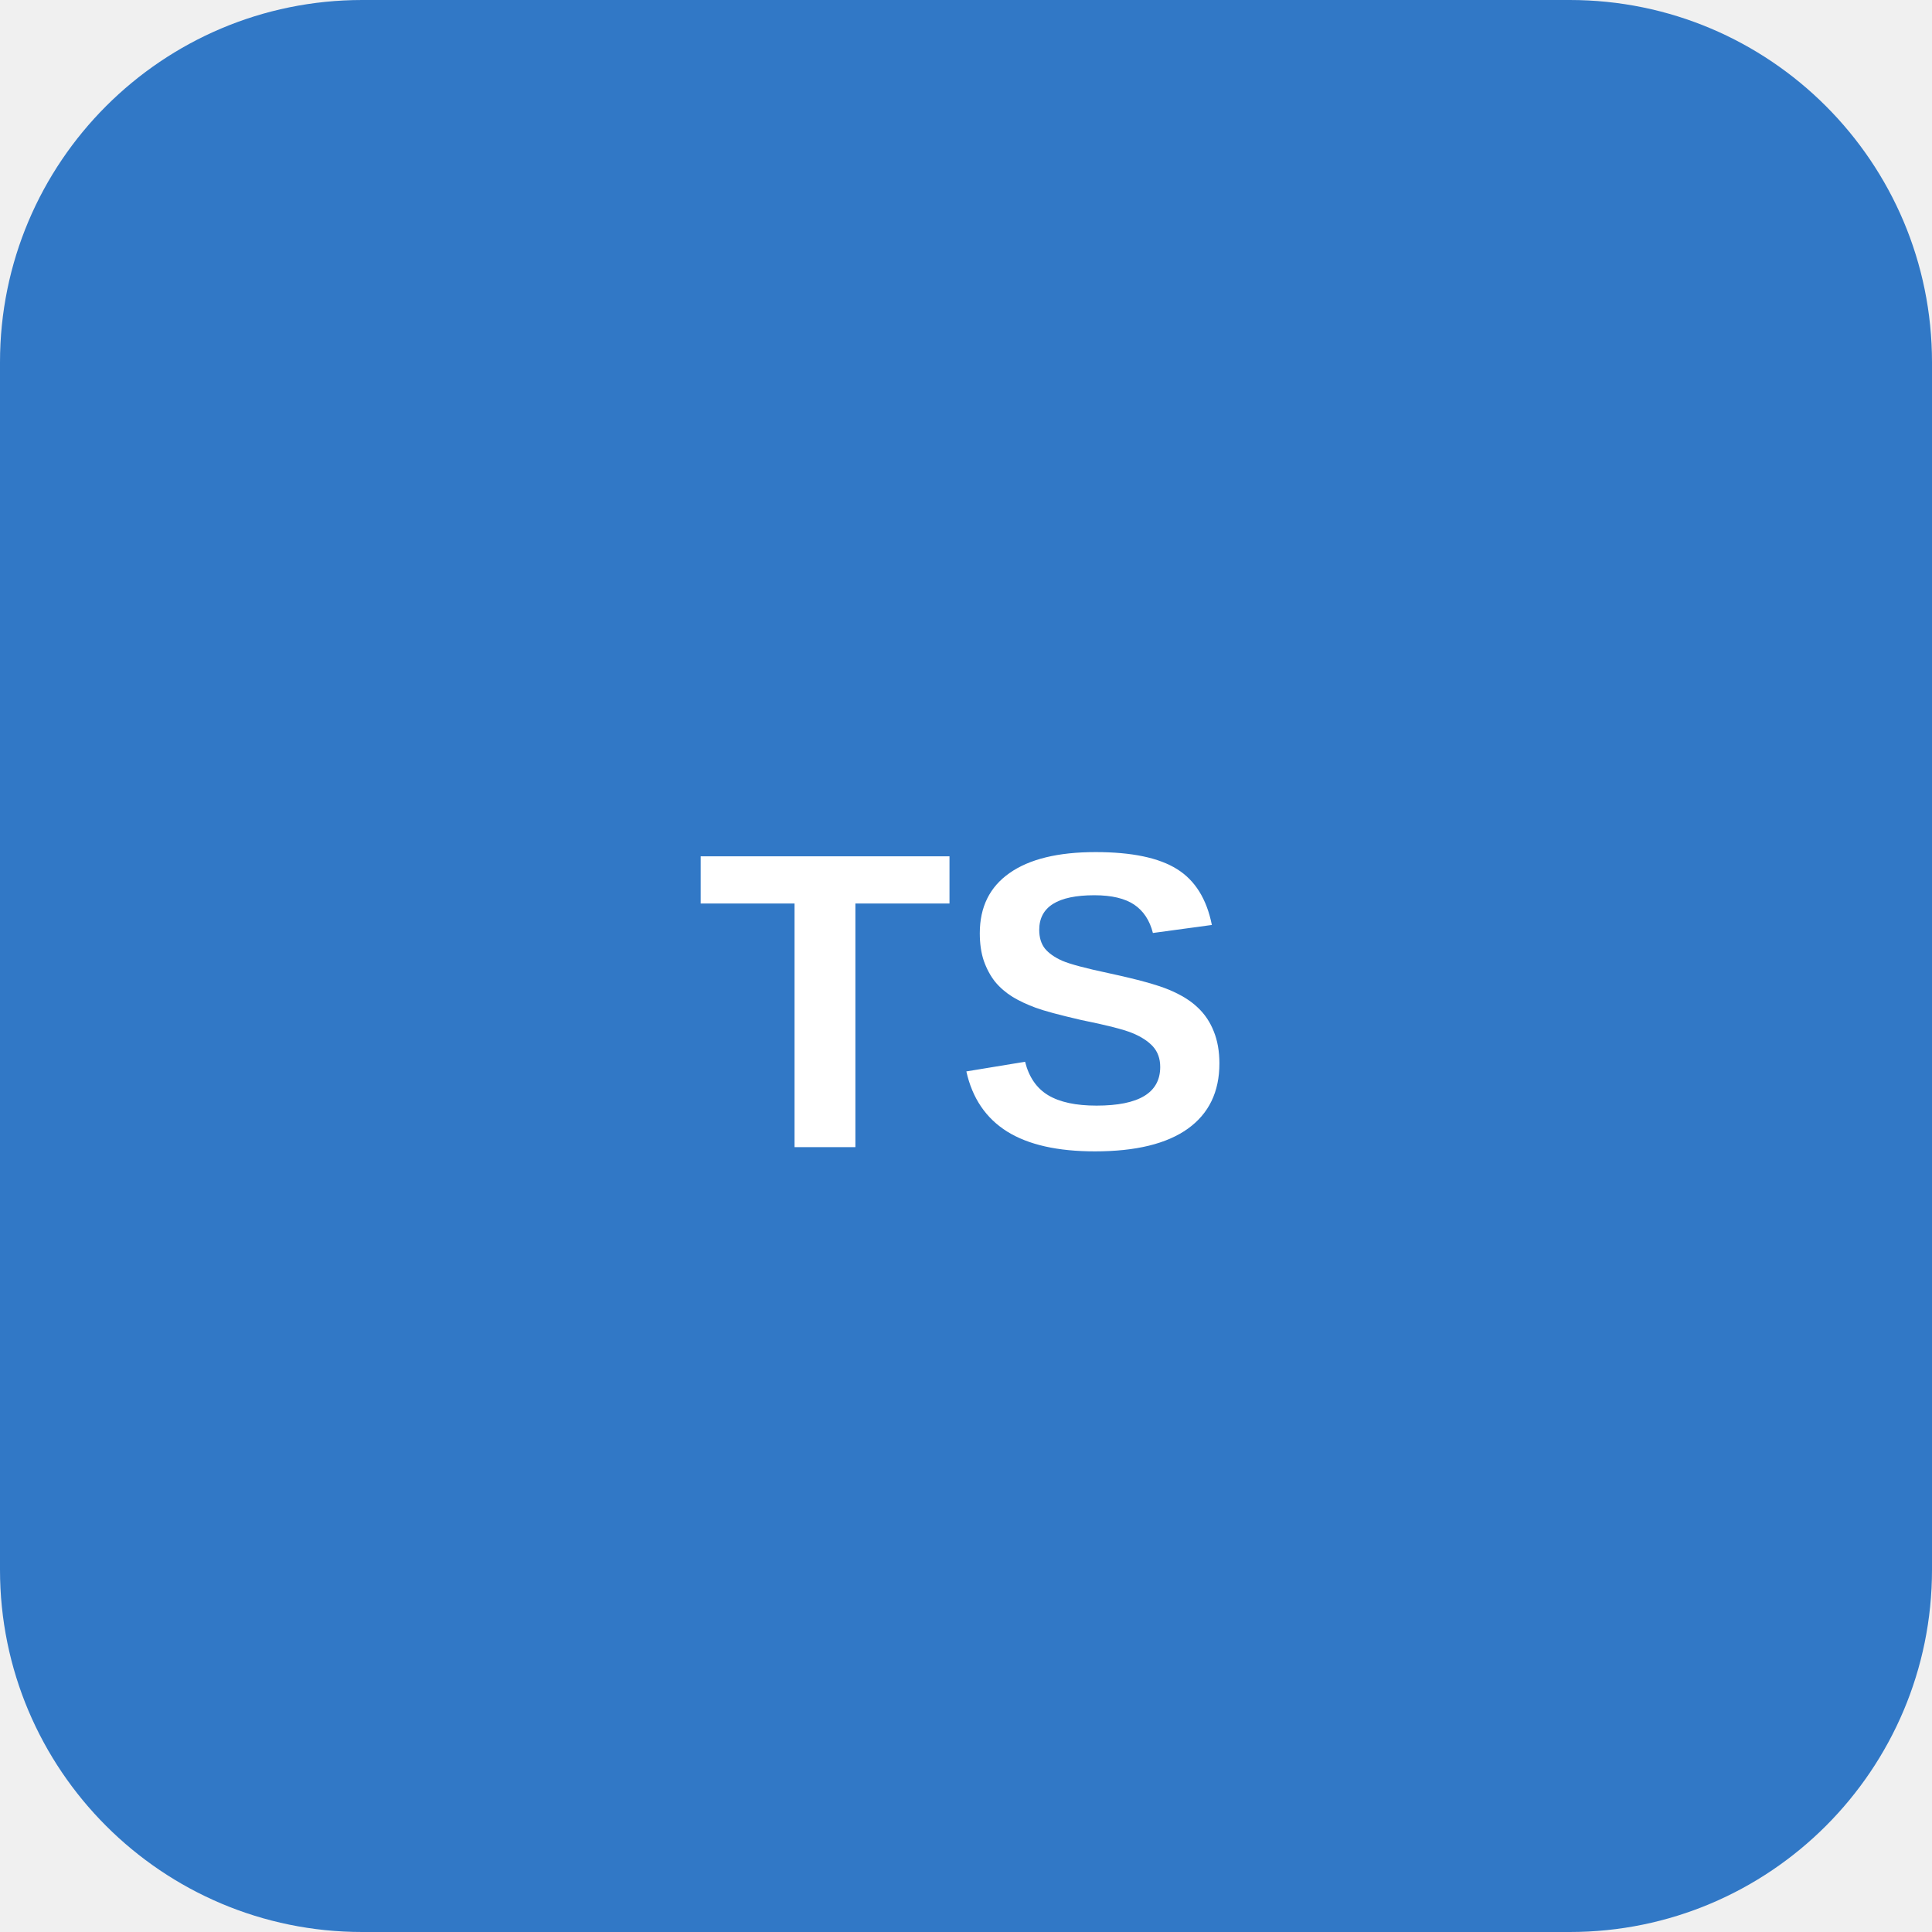
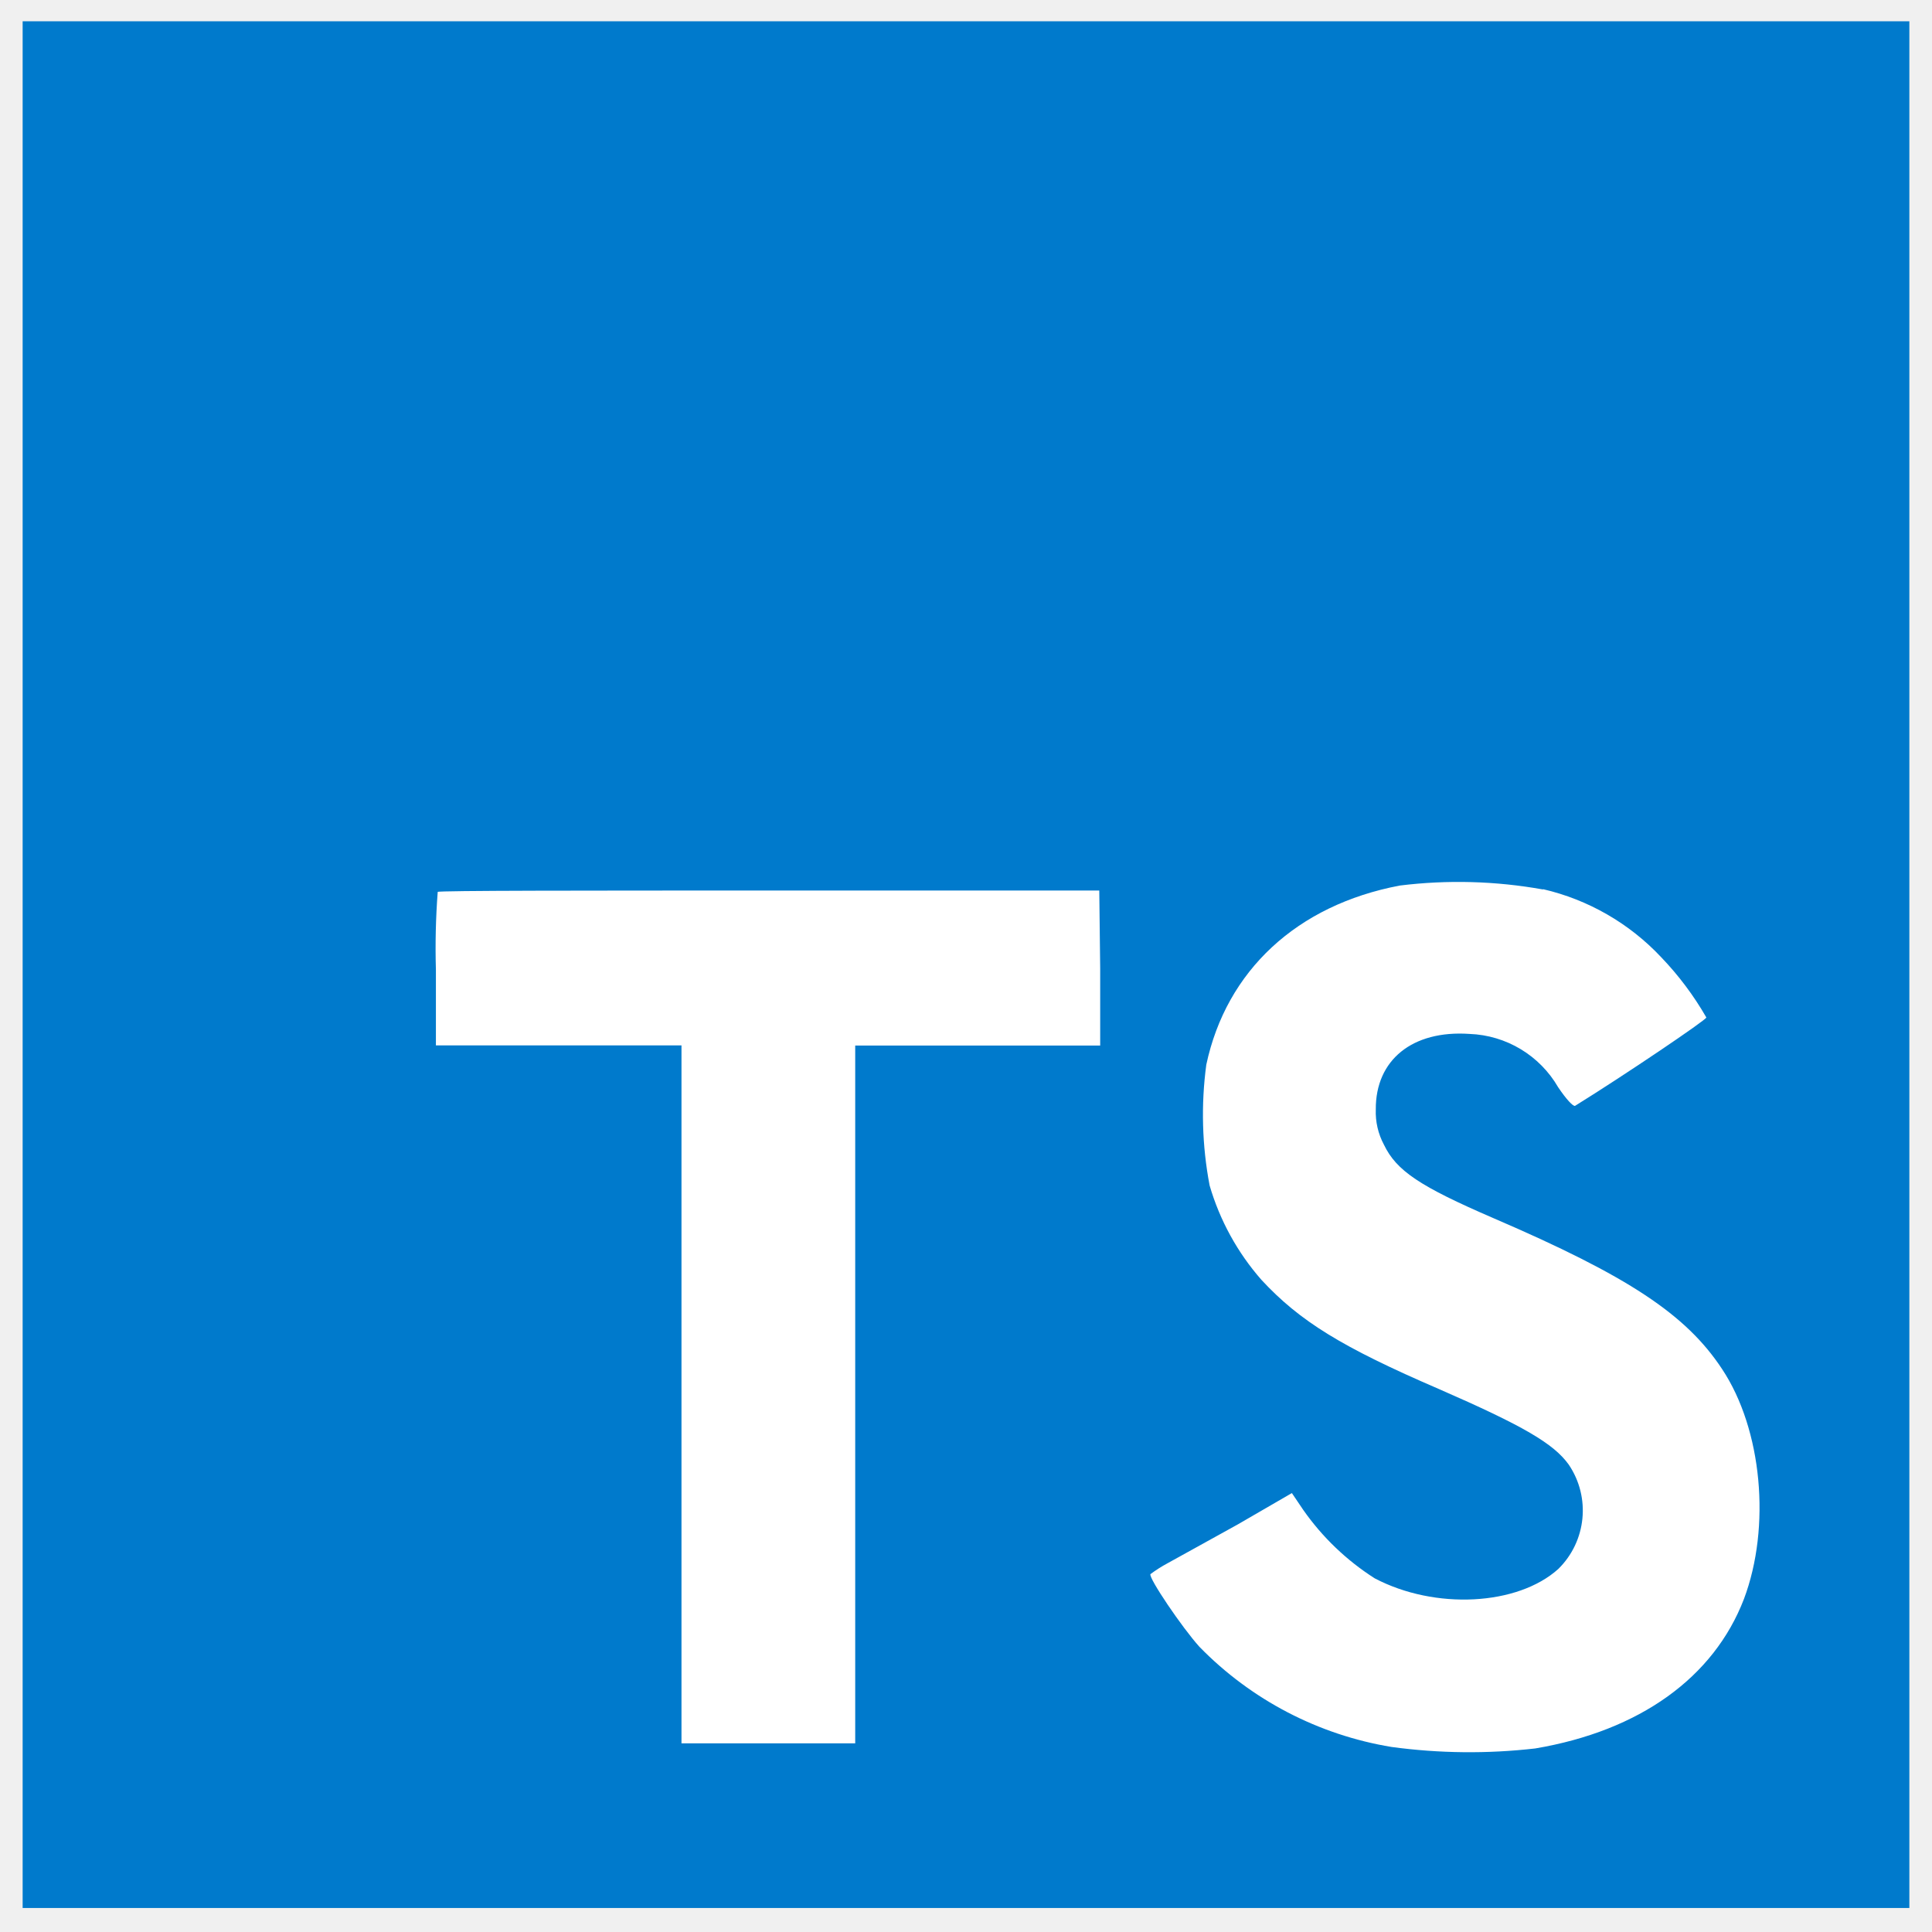
- <svg xmlns="http://www.w3.org/2000/svg" width="128" height="128" viewBox="0 0 128 128">
-   <rect width="128" height="128" rx="24" fill="#3178C6" />
-   <text x="64" y="76" font-family="Arial, sans-serif" font-size="28" font-weight="bold" fill="white" text-anchor="middle">TS</text>
+ <svg xmlns="http://www.w3.org/2000/svg" viewBox="0 0 128 128">
+   <path fill="#fff" d="M22.67 47h99.67v73.67H22.67z" />
+   <path data-name="original" fill="#007acc" d="M1.5 63.91v62.5h125v-125H1.5zm100.73-5a15.56 15.56 0 017.82 4.5 20.58 20.58 0 013 4c0 .16-5.4 3.81-8.69 5.85-.12.08-.6-.44-1.13-1.23a7.09 7.09 0 00-5.87-3.53c-3.79-.26-6.23 1.73-6.21 5a4.58 4.58 0 00.54 2.34c.83 1.73 2.38 2.76 7.24 4.86 8.95 3.85 12.78 6.39 15.16 10 2.66 4 3.25 10.46 1.45 15.24-2 5.2-6.9 8.73-13.83 9.9a38.32 38.32 0 01-9.52-.1 23 23 0 01-12.72-6.63c-1.15-1.27-3.39-4.58-3.25-4.82a9.34 9.34 0 011.15-.73L82 101l3.59-2.08.75 1.11a16.78 16.78 0 004.74 4.54c4 2.1 9.46 1.81 12.16-.62a5.43 5.43 0 00.69-6.92c-1-1.39-3-2.56-8.59-5-6.45-2.78-9.23-4.5-11.77-7.24a16.48 16.48 0 01-3.43-6.25 25 25 0 01-.22-8c1.33-6.23 6-10.58 12.82-11.87a31.66 31.66 0 019.49.26zm-29.34 5.24v5.12H56.66v46.23H45.15V69.26H28.88v-5a49.19 49.19 0 01.12-5.17C29.08 59 39 59 51 59h21.83z" />
</svg>
